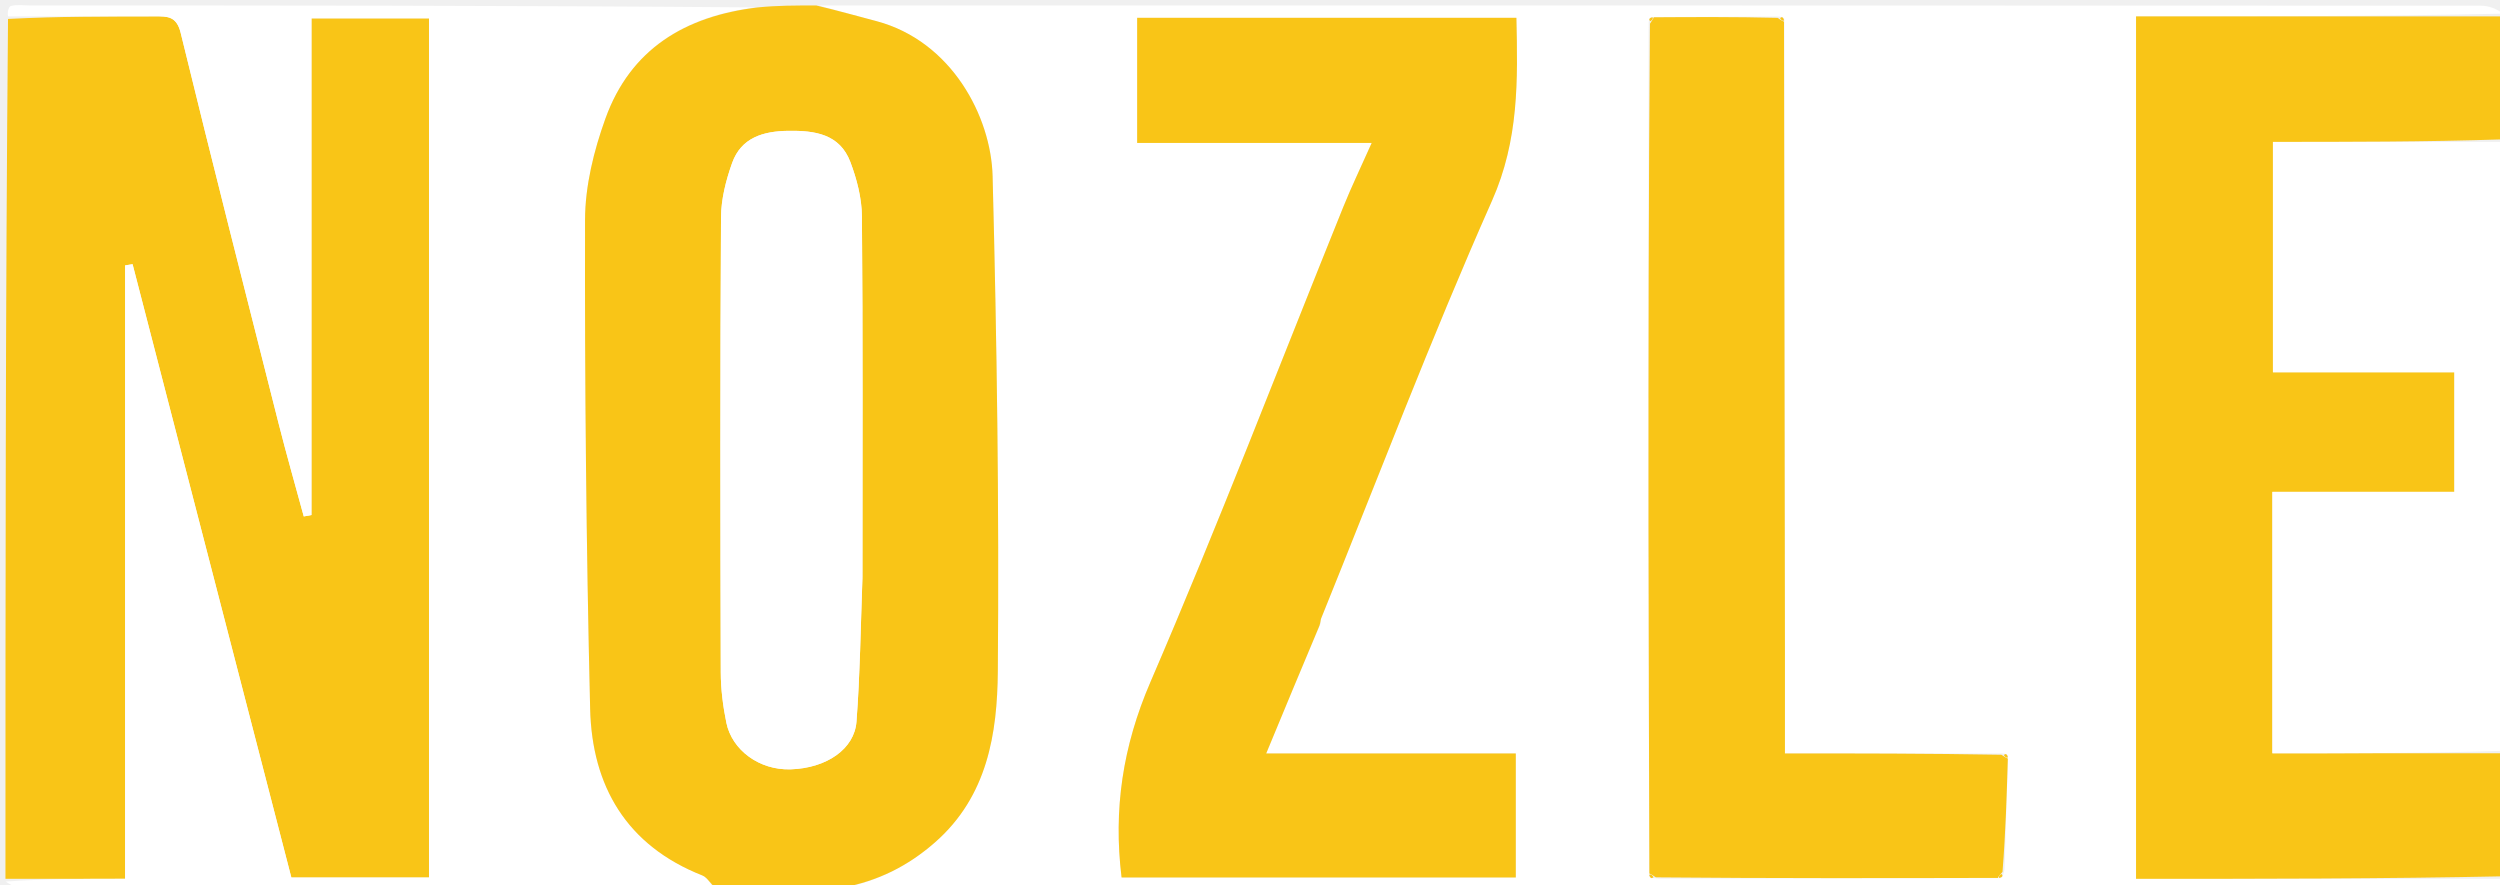
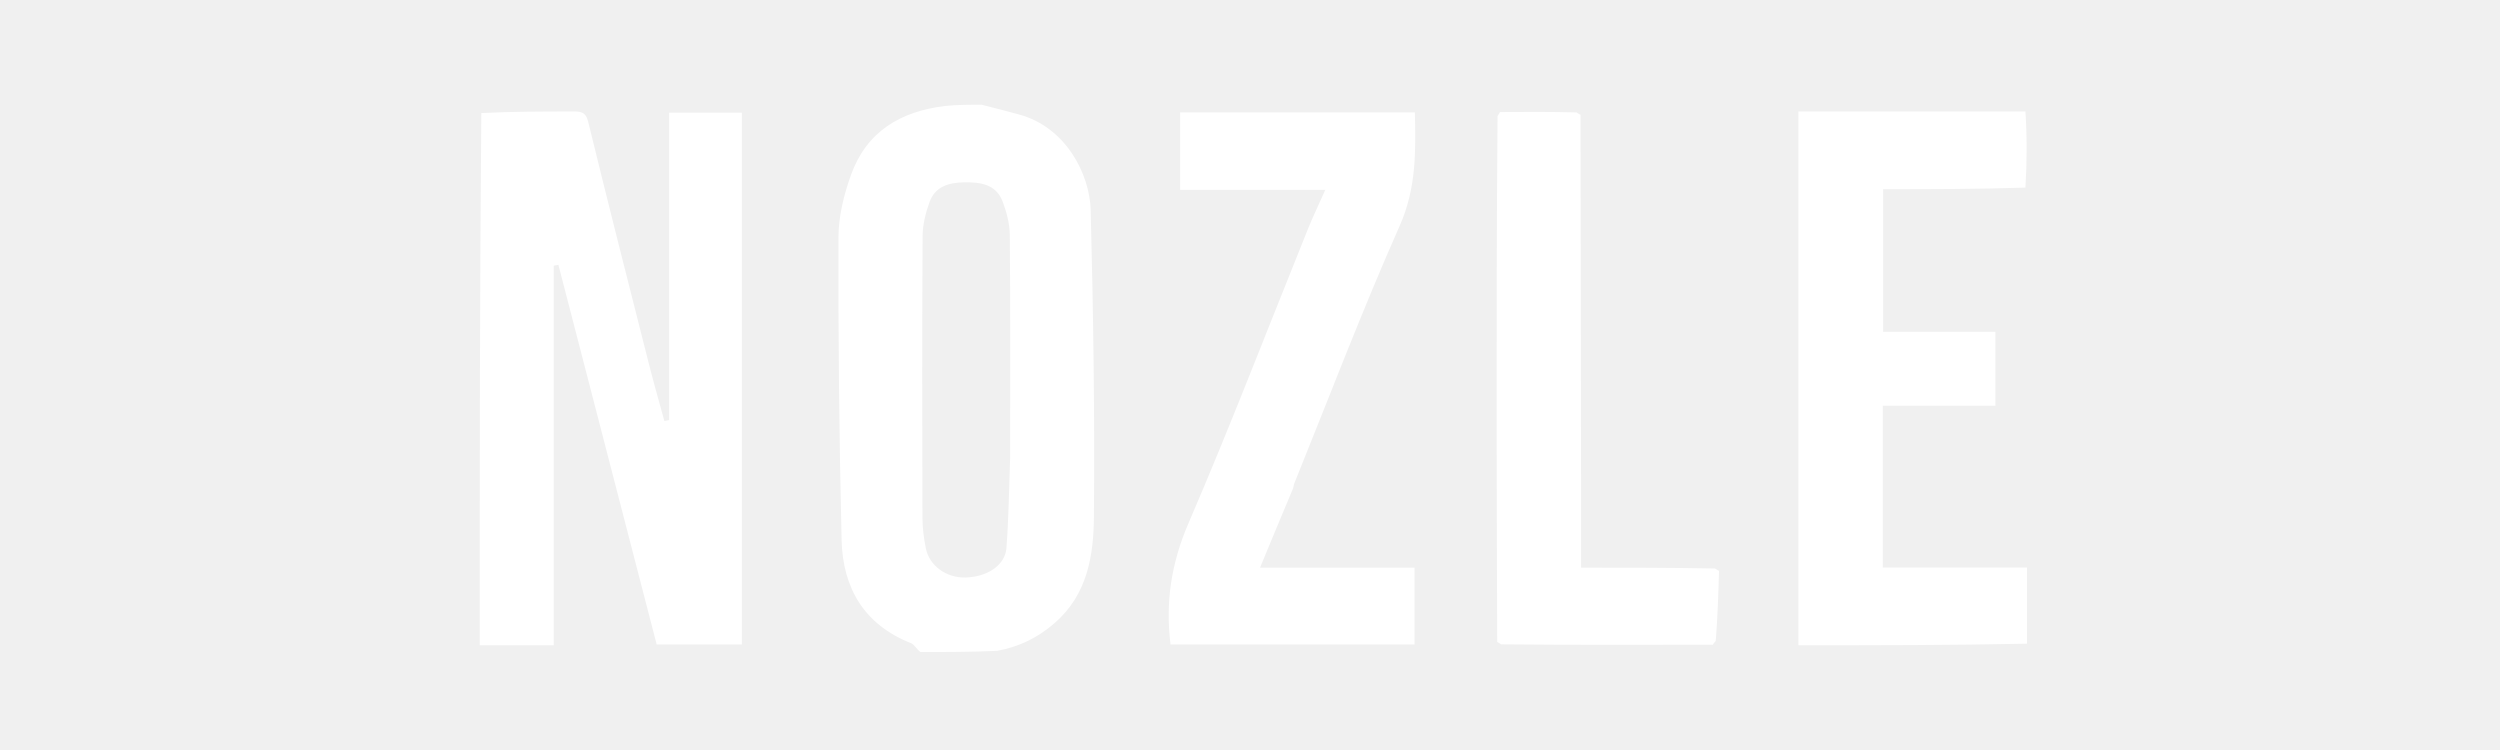
- <svg xmlns="http://www.w3.org/2000/svg" version="1.1" id="Layer_1" x="0px" y="0px" width="100%" viewBox="0 0 458 162" enable-background="new 0 0 458 162" xml:space="preserve">
-   <path fill="#FFFFFF" opacity="1" stroke="none" d=" M459,161   C458.668,161.667 458.455,162.784 457.98,162.909   C456.891,163.196 455.674,163 454.509,163   C354.651,163 254.794,163 154.637,162.648   C160.842,161.415 166.343,158.668 171.322,154.293   C180.913,145.863 182.704,134.366 182.8,122.963   C183.055,92.727 182.626,62.475 181.843,32.246   C181.562,21.384 174.366,7.55 160.559,3.87   C157.035,2.931 153.519,1.958 150,1   C251.5,1 353,0.996 454.5,1.042   C456,1.042 457.5,1.667 458.531,2.5   C435.82,3 413.576,3 391.324,3   C391.324,55.982 391.324,108.329 391.324,161   C414.098,161 436.549,161 459,161  M302.482,3.128   C302.117,3.314 302.011,3.597 302.03,4.908   C302.02,35.501 301.987,66.093 302.008,96.685   C302.022,117.797 302.111,138.909 302.128,160.518   C302.128,160.518 302.48,160.871 302.48,160.871   C302.48,160.871 302.977,160.833 303.908,160.97   C324.612,160.925 345.316,160.879 366.518,160.872   C366.883,160.686 366.989,160.403 367.23,159.26   C367.431,152.5 367.632,145.74 367.872,138.482   C367.686,138.117 367.403,138.011 366.092,138.03   C353.165,138.03 340.238,138.03 327,138.03   C327,131.21 327.007,125.07 326.999,118.93   C326.946,80.613 326.889,42.296 326.872,3.482   C326.686,3.117 326.403,3.011 325.092,3.03   C317.721,3.075 310.35,3.121 302.482,3.128  M241.913,114.281   C241.95,113.95 241.914,113.589 242.034,113.291   C252.372,87.748 262.16,61.961 273.329,36.786   C278.298,25.587 278.053,14.633 277.804,3.266   C254.297,3.266 231.368,3.266 208.328,3.266   C208.328,10.92 208.328,18.304 208.328,26.191   C222.682,26.191 236.715,26.191 251.293,26.191   C249.363,30.525 247.598,34.184 246.08,37.943   C234.357,66.965 223.156,96.211 210.762,124.943   C205.668,136.75 203.945,148.331 205.473,160.755   C229.661,160.755 253.59,160.755 277.693,160.755   C277.693,153.123 277.693,145.74 277.693,138.034   C262.464,138.034 247.538,138.034 231.966,138.034   C235.292,130.009 238.411,122.487 241.913,114.281  z" />
-   <path fill="#F9C517" opacity="1" stroke="none" d=" M1,161   C1,108.646 1,56.292 1.469,3.469   C10.768,3 19.599,3.007 28.43,2.996   C30.653,2.993 32.347,2.94 33.098,6.02   C38.93,29.918 45.001,53.758 51.046,77.605   C52.489,83.297 54.111,88.945 55.65,94.613   C56.12,94.527 56.59,94.44 57.059,94.354   C57.059,64.027 57.059,33.701 57.059,3.359   C64.65,3.359 71.702,3.359 78.592,3.359   C78.592,56.095 78.592,108.47 78.592,160.765   C69.885,160.765 61.588,160.765 53.378,160.765   C43.64,123.15 33.964,85.775 24.289,48.4   C23.831,48.475 23.373,48.549 22.915,48.624   C22.915,85.961 22.915,123.298 22.915,161   C15.267,161 8.133,161 1,161  z" />
-   <path fill="#FFFFFF" opacity="1" stroke="none" d=" M1,161.5   C8.133,161 15.267,161 22.915,161   C22.915,123.298 22.915,85.961 22.915,48.624   C23.373,48.549 23.831,48.475 24.289,48.4   C33.964,85.775 43.64,123.15 53.378,160.765   C61.588,160.765 69.885,160.765 78.592,160.765   C78.592,108.47 78.592,56.095 78.592,3.359   C71.702,3.359 64.65,3.359 57.059,3.359   C57.059,33.701 57.059,64.027 57.059,94.354   C56.59,94.44 56.12,94.527 55.65,94.613   C54.111,88.945 52.489,83.297 51.046,77.605   C45.001,53.758 38.93,29.918 33.098,6.02   C32.347,2.94 30.653,2.993 28.43,2.996   C19.599,3.007 10.768,3 1.469,3   C1.33,2.333 1.541,1.216 2.015,1.091   C3.102,0.804 4.317,1 5.48,1   C49.674,1 93.868,1 138.35,1.359   C125.473,2.956 115.501,9 110.913,21.72   C108.789,27.607 107.195,34.065 107.181,40.268   C107.113,70.135 107.399,100.01 108.115,129.869   C108.454,144.035 114.792,154.915 128.679,160.385   C129.646,160.766 130.235,162.106 131,163   C89,163 47,163.009 5,162.958   C3.666,162.956 2.333,162.333 1,161.5  z" />
-   <path fill="#F9C517" opacity="1" stroke="none" d=" M131.469,163   C130.235,162.106 129.646,160.766 128.679,160.385   C114.792,154.915 108.454,144.035 108.115,129.869   C107.399,100.01 107.113,70.135 107.181,40.268   C107.195,34.065 108.789,27.607 110.913,21.72   C115.501,9 125.473,2.956 138.819,1.359   C142.361,1 145.723,1 149.542,1   C153.519,1.958 157.035,2.931 160.559,3.87   C174.366,7.55 181.562,21.384 181.843,32.246   C182.626,62.475 183.055,92.727 182.8,122.963   C182.704,134.366 180.913,145.863 171.322,154.293   C166.343,158.668 160.842,161.415 154.169,162.648   C146.646,163 139.292,163 131.469,163  M158,105.5   C158,83.541 158.089,61.582 157.905,39.625   C157.877,36.295 156.976,32.827 155.788,29.684   C153.84,24.53 149.259,23.899 144.401,23.969   C139.812,24.035 135.787,25.21 134.124,29.859   C132.99,33.028 132.109,36.488 132.09,39.823   C131.932,67.603 131.968,95.384 132.045,123.165   C132.053,126.25 132.448,129.381 133.069,132.407   C134.096,137.412 139.11,141.129 144.847,140.942   C151.461,140.725 156.529,137.198 156.907,132.215   C157.557,123.665 157.665,115.074 158,105.5  z" />
-   <path fill="#F9C517" opacity="1" stroke="none" d=" M459,160.531   C436.549,161 414.098,161 391.324,161   C391.324,108.329 391.324,55.982 391.324,3   C413.576,3 435.82,3 458.531,3   C459,10.354 459,17.709 458.531,25.531   C444.136,26 430.209,26 416.403,26   C416.403,40.403 416.403,54.122 416.403,68.205   C427.741,68.205 438.678,68.205 449.647,68.205   C449.647,75.636 449.647,82.688 449.647,90.105   C438.362,90.105 427.425,90.105 416.302,90.105   C416.302,106.196 416.302,121.913 416.302,138   C430.733,138 444.867,138 459,138   C459,145.354 459,152.708 459,160.531  z" />
-   <path fill="#FFFFFF" opacity="1" stroke="none" d=" M459,137.531   C444.867,138 430.733,138 416.302,138   C416.302,121.913 416.302,106.196 416.302,90.105   C427.425,90.105 438.362,90.105 449.647,90.105   C449.647,82.688 449.647,75.636 449.647,68.205   C438.678,68.205 427.741,68.205 416.403,68.205   C416.403,54.122 416.403,40.403 416.403,26   C430.209,26 444.136,26 458.531,26   C459,63.021 459,100.042 459,137.531  z" />
-   <path fill="#F9C517" opacity="1" stroke="none" d=" M241.721,114.623   C238.411,122.487 235.292,130.009 231.966,138.034   C247.538,138.034 262.464,138.034 277.693,138.034   C277.693,145.74 277.693,153.123 277.693,160.755   C253.59,160.755 229.661,160.755 205.473,160.755   C203.945,148.331 205.668,136.75 210.762,124.943   C223.156,96.211 234.357,66.965 246.08,37.943   C247.598,34.184 249.363,30.525 251.293,26.191   C236.715,26.191 222.682,26.191 208.328,26.191   C208.328,18.304 208.328,10.92 208.328,3.266   C231.368,3.266 254.297,3.266 277.804,3.266   C278.053,14.633 278.298,25.587 273.329,36.786   C262.16,61.961 252.372,87.748 242.034,113.291   C241.914,113.589 241.95,113.95 241.721,114.623  z" />
-   <path fill="#F9C517" opacity="1" stroke="none" d=" M366.02,160.833   C345.316,160.879 324.612,160.925 303.351,160.727   C302.632,160.266 302.423,160.111 302.167,160.021   C302.111,138.909 302.022,117.797 302.008,96.685   C301.987,66.093 302.02,35.501 302.273,4.351   C302.734,3.632 302.889,3.423 302.98,3.167   C310.35,3.121 317.721,3.075 325.649,3.273   C326.368,3.734 326.577,3.889 326.833,3.98   C326.889,42.296 326.946,80.613 326.999,118.93   C327.007,125.07 327,131.21 327,138.03   C340.238,138.03 353.165,138.03 366.649,138.273   C367.368,138.734 367.577,138.889 367.833,138.979   C367.632,145.74 367.431,152.5 366.857,159.733   C366.266,160.368 366.111,160.577 366.02,160.833  z" />
-   <path fill="#F9C517" opacity="1" stroke="none" d=" M302.731,3.147   C302.889,3.423 302.734,3.632 302.341,3.886   C302.011,3.597 302.117,3.314 302.731,3.147  z" />
-   <path fill="#F9C517" opacity="1" stroke="none" d=" M326.853,3.731   C326.577,3.889 326.368,3.734 326.114,3.341   C326.403,3.011 326.686,3.117 326.853,3.731  z" />
-   <path fill="#F9C517" opacity="1" stroke="none" d=" M367.853,138.731   C367.577,138.889 367.368,138.734 367.114,138.341   C367.403,138.011 367.686,138.117 367.853,138.731  z" />
-   <path fill="#F9C517" opacity="1" stroke="none" d=" M302.147,160.269   C302.423,160.111 302.632,160.266 302.886,160.659   C302.977,160.833 302.48,160.871 302.48,160.871   C302.48,160.871 302.128,160.518 302.147,160.269  z" />
-   <path fill="#F9C517" opacity="1" stroke="none" d=" M366.269,160.853   C366.111,160.577 366.266,160.368 366.659,160.114   C366.989,160.403 366.883,160.686 366.269,160.853  z" />
-   <path fill="#FFFFFF" opacity="1" stroke="none" d=" M158,106   C157.665,115.074 157.557,123.665 156.907,132.215   C156.529,137.198 151.461,140.725 144.847,140.942   C139.11,141.129 134.096,137.412 133.069,132.407   C132.448,129.381 132.053,126.25 132.045,123.165   C131.968,95.384 131.932,67.603 132.09,39.823   C132.109,36.488 132.99,33.028 134.124,29.859   C135.787,25.21 139.812,24.035 144.401,23.969   C149.259,23.899 153.84,24.53 155.788,29.684   C156.976,32.827 157.877,36.295 157.905,39.625   C158.089,61.582 158,83.541 158,106  z" />
+ <svg xmlns="http://www.w3.org/2000/svg" viewBox="-30 -30 518 222" width="140" height="42">
+   <path fill="#FFFFFF" d="M1,161      C1,108.646 1,56.292 1.469,3.469      C10.768,3 19.599,3.007 28.43,2.996      C30.653,2.993 32.347,2.94 33.098,6.02      C38.93,29.918 45.001,53.758 51.046,77.605      C52.489,83.297 54.111,88.945 55.65,94.613      C56.12,94.527 56.59,94.44 57.059,94.354      C57.059,64.027 57.059,33.701 57.059,3.359      C64.65,3.359 71.702,3.359 78.592,3.359      C78.592,56.095 78.592,108.47 78.592,160.765      C69.885,160.765 61.588,160.765 53.378,160.765      C43.64,123.15 33.964,85.775 24.289,48.4      C23.831,48.475 23.373,48.549 22.915,48.624      C22.915,85.961 22.915,123.298 22.915,161      C15.267,161 8.133,161 1,161 z" />
+   <path fill="#FFFFFF" d="M131.469,163      C130.235,162.106 129.646,160.766 128.679,160.385      C114.792,154.915 108.454,144.035 108.115,129.869      C107.399,100.01 107.113,70.135 107.181,40.268      C107.195,34.065 108.789,27.607 110.913,21.72      C115.501,9 125.473,2.956 138.819,1.359      C142.361,1 145.723,1 149.542,1      C153.519,1.958 157.035,2.931 160.559,3.87      C174.366,7.55 181.562,21.384 181.843,32.246      C182.626,62.475 183.055,92.727 182.8,122.963      C182.704,134.366 180.913,145.863 171.322,154.293      C166.343,158.668 160.842,161.415 154.169,162.648      C146.646,163 139.292,163 131.469,163      M158,105.5      C158,83.541 158.089,61.582 157.905,39.625      C157.877,36.295 156.976,32.827 155.788,29.684      C153.84,24.53 149.259,23.899 144.401,23.969      C139.812,24.035 135.787,25.21 134.124,29.859      C132.99,33.028 132.109,36.488 132.09,39.823      C131.932,67.603 131.968,95.384 132.045,123.165      C132.053,126.25 132.448,129.381 133.069,132.407      C134.096,137.412 139.11,141.129 144.847,140.942      C151.461,140.725 156.529,137.198 156.907,132.215      C157.557,123.665 157.665,115.074 158,105.5 z" />
+   <path fill="#FFFFFF" d="M241.721,114.623      C238.411,122.487 235.292,130.009 231.966,138.034      C247.538,138.034 262.464,138.034 277.693,138.034      C277.693,145.74 277.693,153.123 277.693,160.755      C253.59,160.755 229.661,160.755 205.473,160.755      C203.945,148.331 205.668,136.75 210.762,124.943      C223.156,96.211 234.357,66.965 246.08,37.943      C247.598,34.184 249.363,30.525 251.293,26.191      C236.715,26.191 222.682,26.191 208.328,26.191      C208.328,18.304 208.328,10.92 208.328,3.266      C231.368,3.266 254.297,3.266 277.804,3.266      C278.053,14.633 278.298,25.587 273.329,36.786      C262.16,61.961 252.372,87.748 242.034,113.291      C241.914,113.589 241.95,113.95 241.721,114.623 z" />
+   <path fill="#FFFFFF" d="M366.02,160.833      C345.316,160.879 324.612,160.925 303.351,160.727      C302.632,160.266 302.423,160.111 302.167,160.021      C302.111,138.909 302.022,117.797 302.008,96.685      C301.987,66.093 302.02,35.501 302.273,4.351      C302.734,3.632 302.889,3.423 302.98,3.167      C310.35,3.121 317.721,3.075 325.649,3.273      C326.368,3.734 326.577,3.889 326.833,3.98      C326.889,42.296 326.946,80.613 326.999,118.93      C327.007,125.07 327,131.21 327,138.03      C340.238,138.03 353.165,138.03 366.649,138.273      C367.368,138.734 367.577,138.889 367.833,138.979      C367.632,145.74 367.431,152.5 366.857,159.733      C366.266,160.368 366.111,160.577 366.02,160.833 z" />
+   <path fill="#FFFFFF" d="M459,160.531      C436.549,161 414.098,161 391.324,161      C391.324,108.329 391.324,55.982 391.324,3      C413.576,3 435.82,3 458.531,3      C459,10.354 459,17.709 458.531,25.531      C444.136,26 430.209,26 416.403,26      C416.403,40.403 416.403,54.122 416.403,68.205      C427.741,68.205 438.678,68.205 449.647,68.205      C449.647,75.636 449.647,82.688 449.647,90.105      C438.362,90.105 427.425,90.105 416.302,90.105      C416.302,106.196 416.302,121.913 416.302,138      C430.733,138 444.867,138 459,138      C459,145.354 459,152.708 459,160.531 z" />
</svg>
